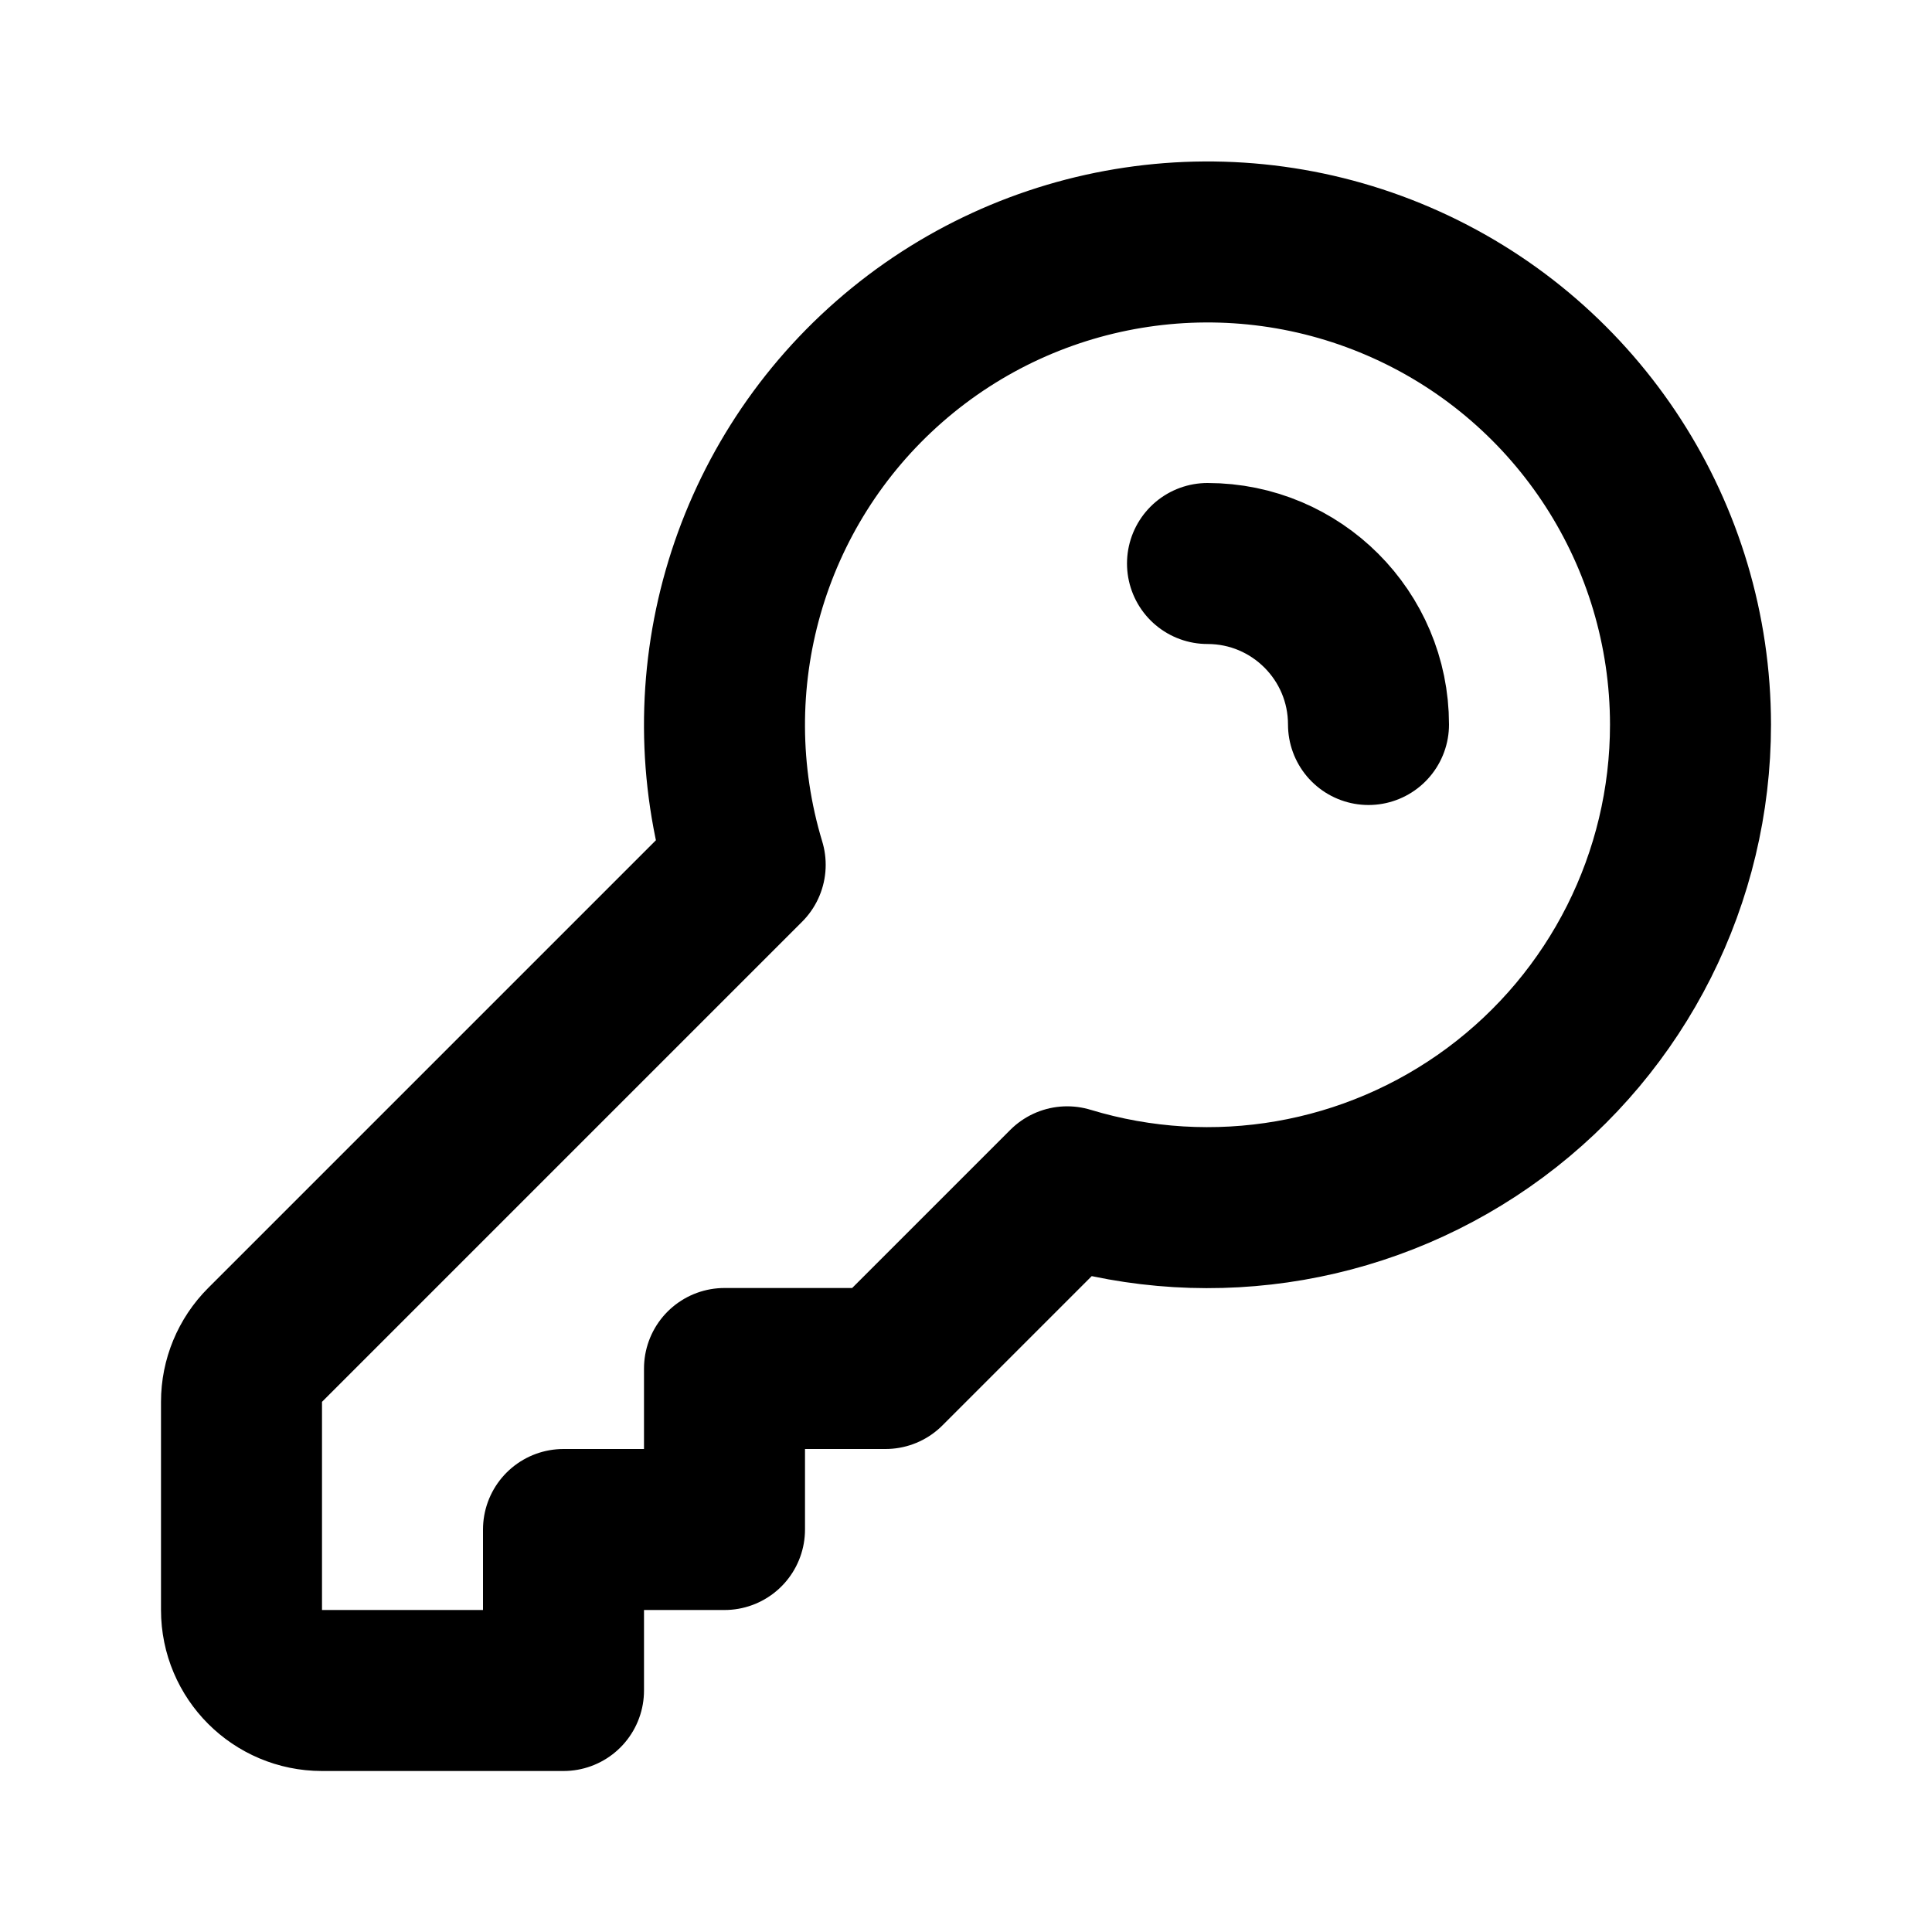
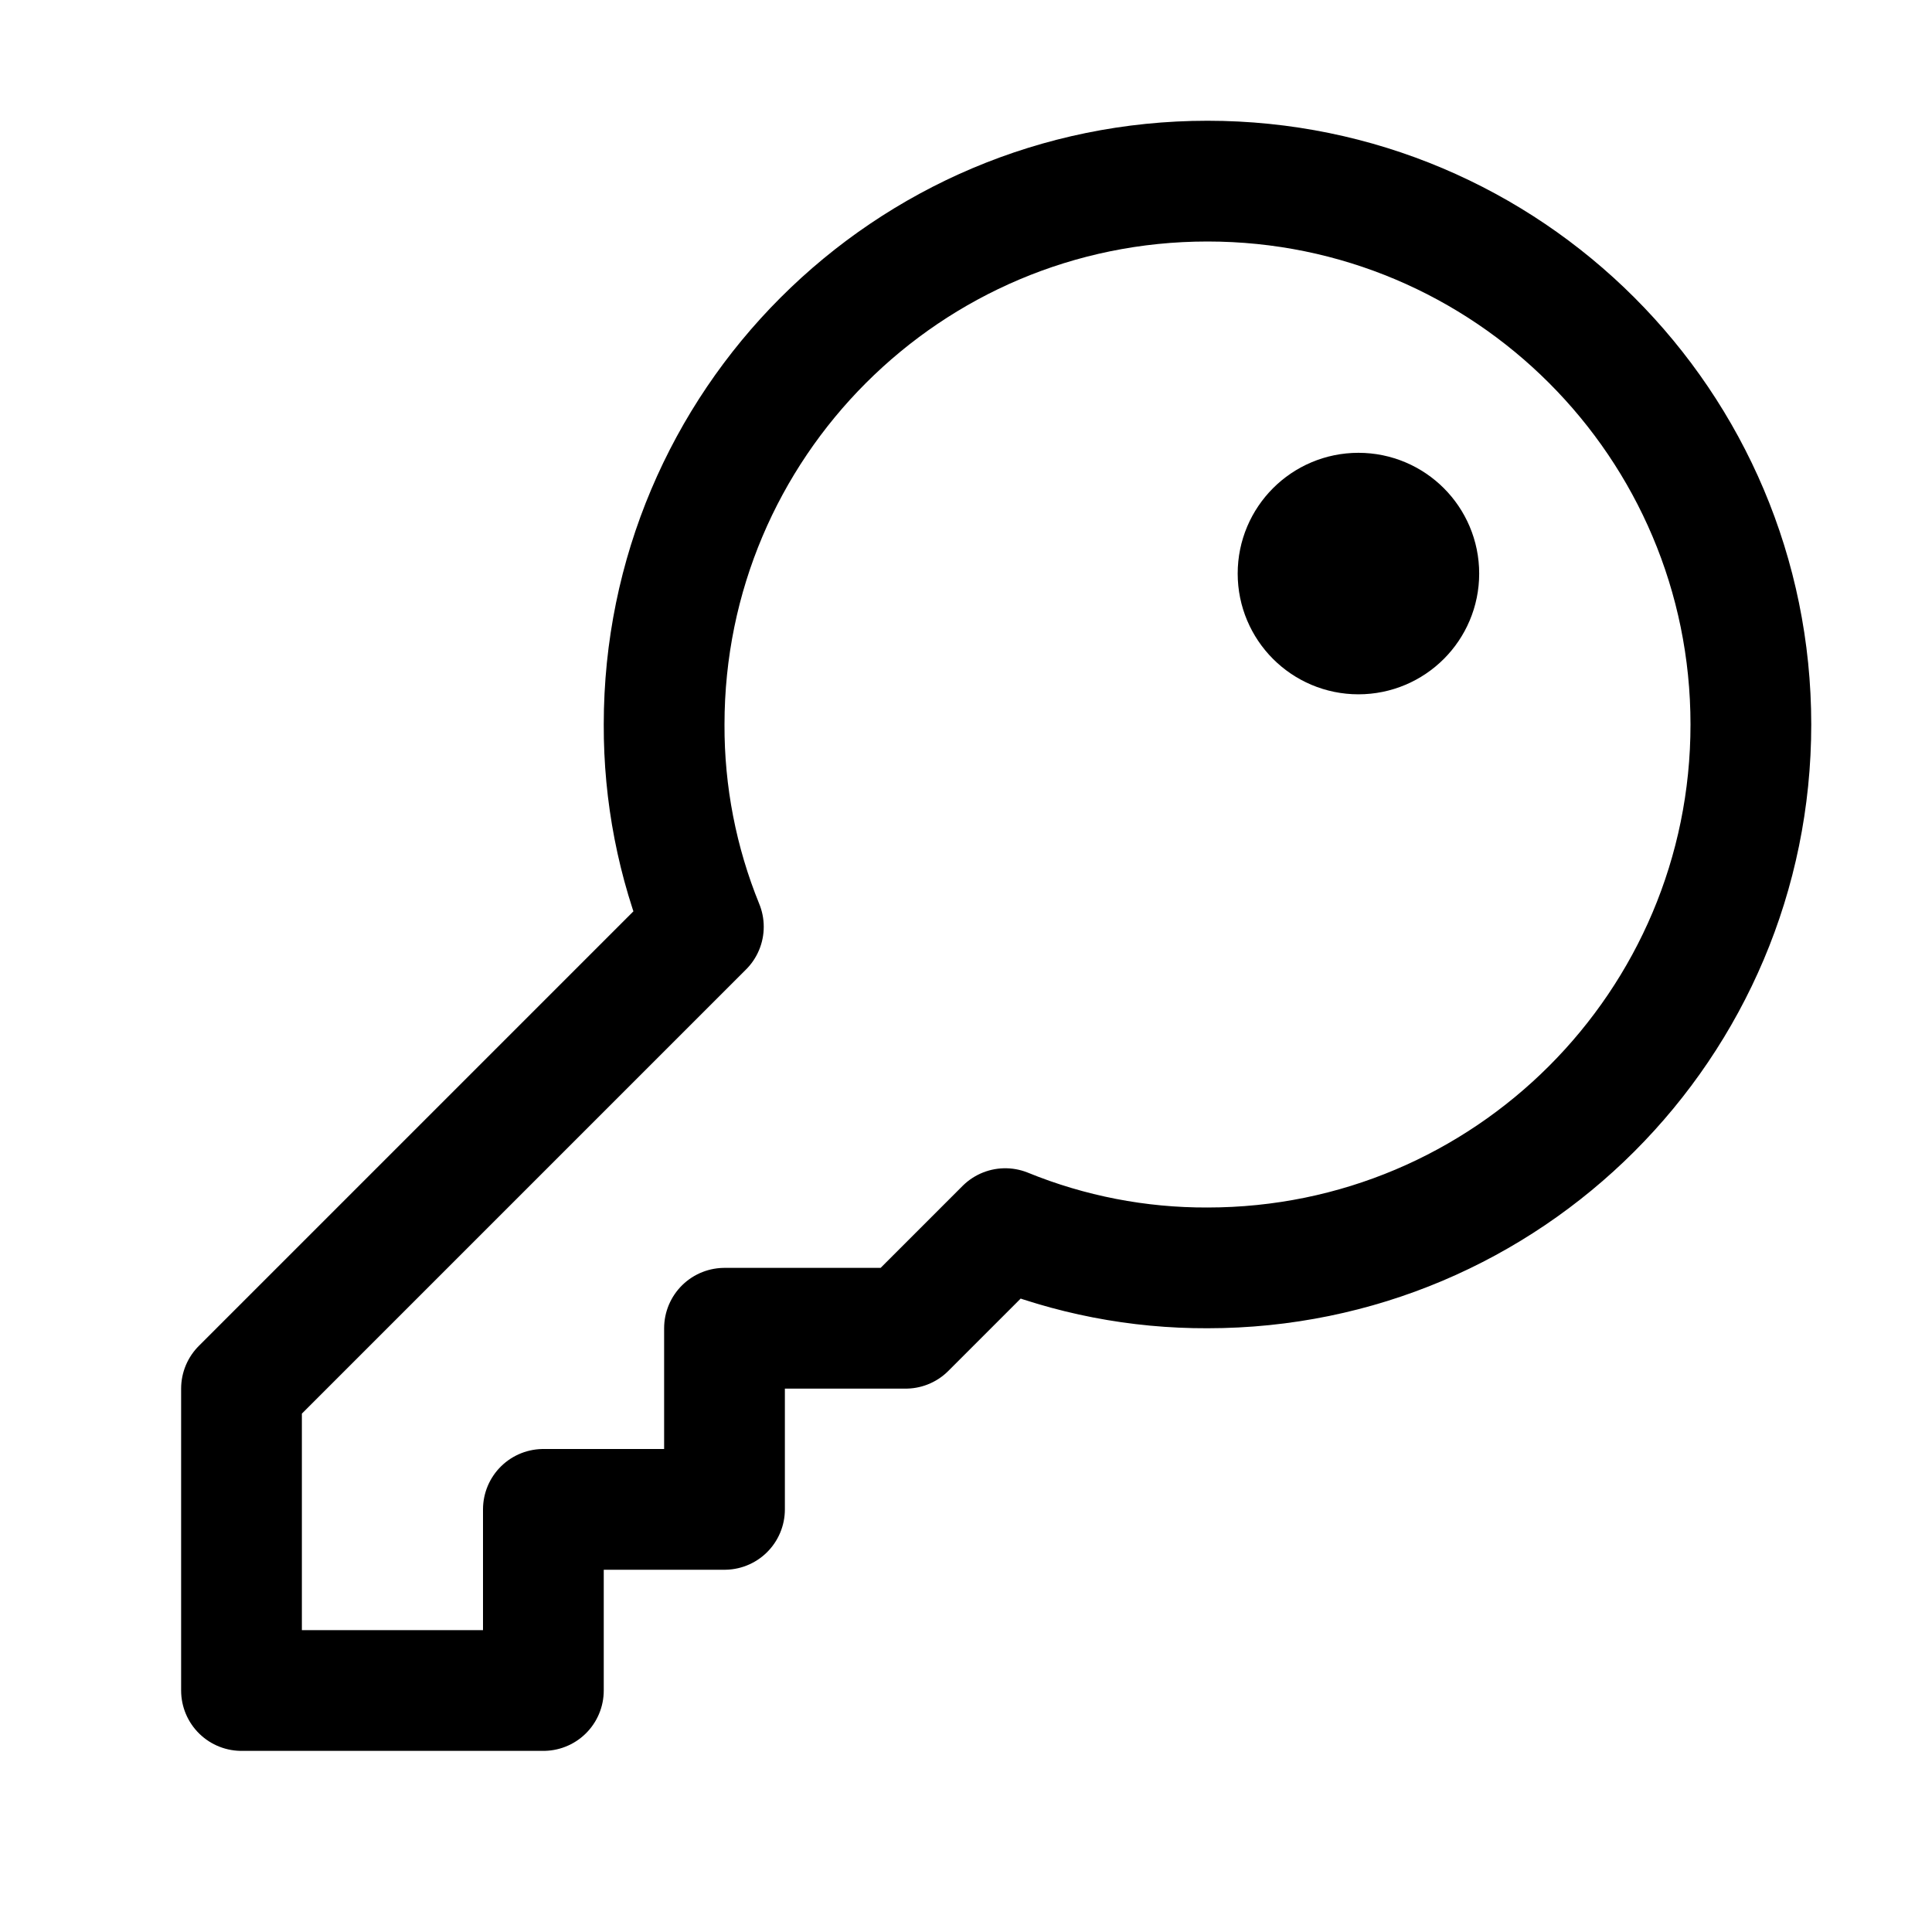
- <svg xmlns="http://www.w3.org/2000/svg" fill="none" viewBox="0 0 24 24" stroke-width="2" stroke="currentColor" aria-hidden="true">
-   <path stroke-linecap="round" stroke-linejoin="round" d="M15 7a2 2 0 012 2m4 0a6 6 0 01-7.743 5.743L11 17H9v2H7v2H4a1 1 0 01-1-1v-2.586a1 1 0 01.293-.707l5.964-5.964A6 6 0 1121 9z" />
+ <svg xmlns="http://www.w3.org/2000/svg" fill="none" viewBox="0 0 32 32" stroke-width="2" stroke="currentColor" aria-hidden="true">
+   <path stroke-linecap="round" stroke-linejoin="round" d="M11.65 15.35A8.788 8.788 0 0111 12a9 9 0 119 9 8.788 8.788 0 01-3.35-.65v0L15 22h-3v3H9v3H4v-5l7.65-7.65z" />
+   <path fill="#49536E" d="M22.5 10.5a1 1 0 100-2 1 1 0 000 2z" />
</svg>
